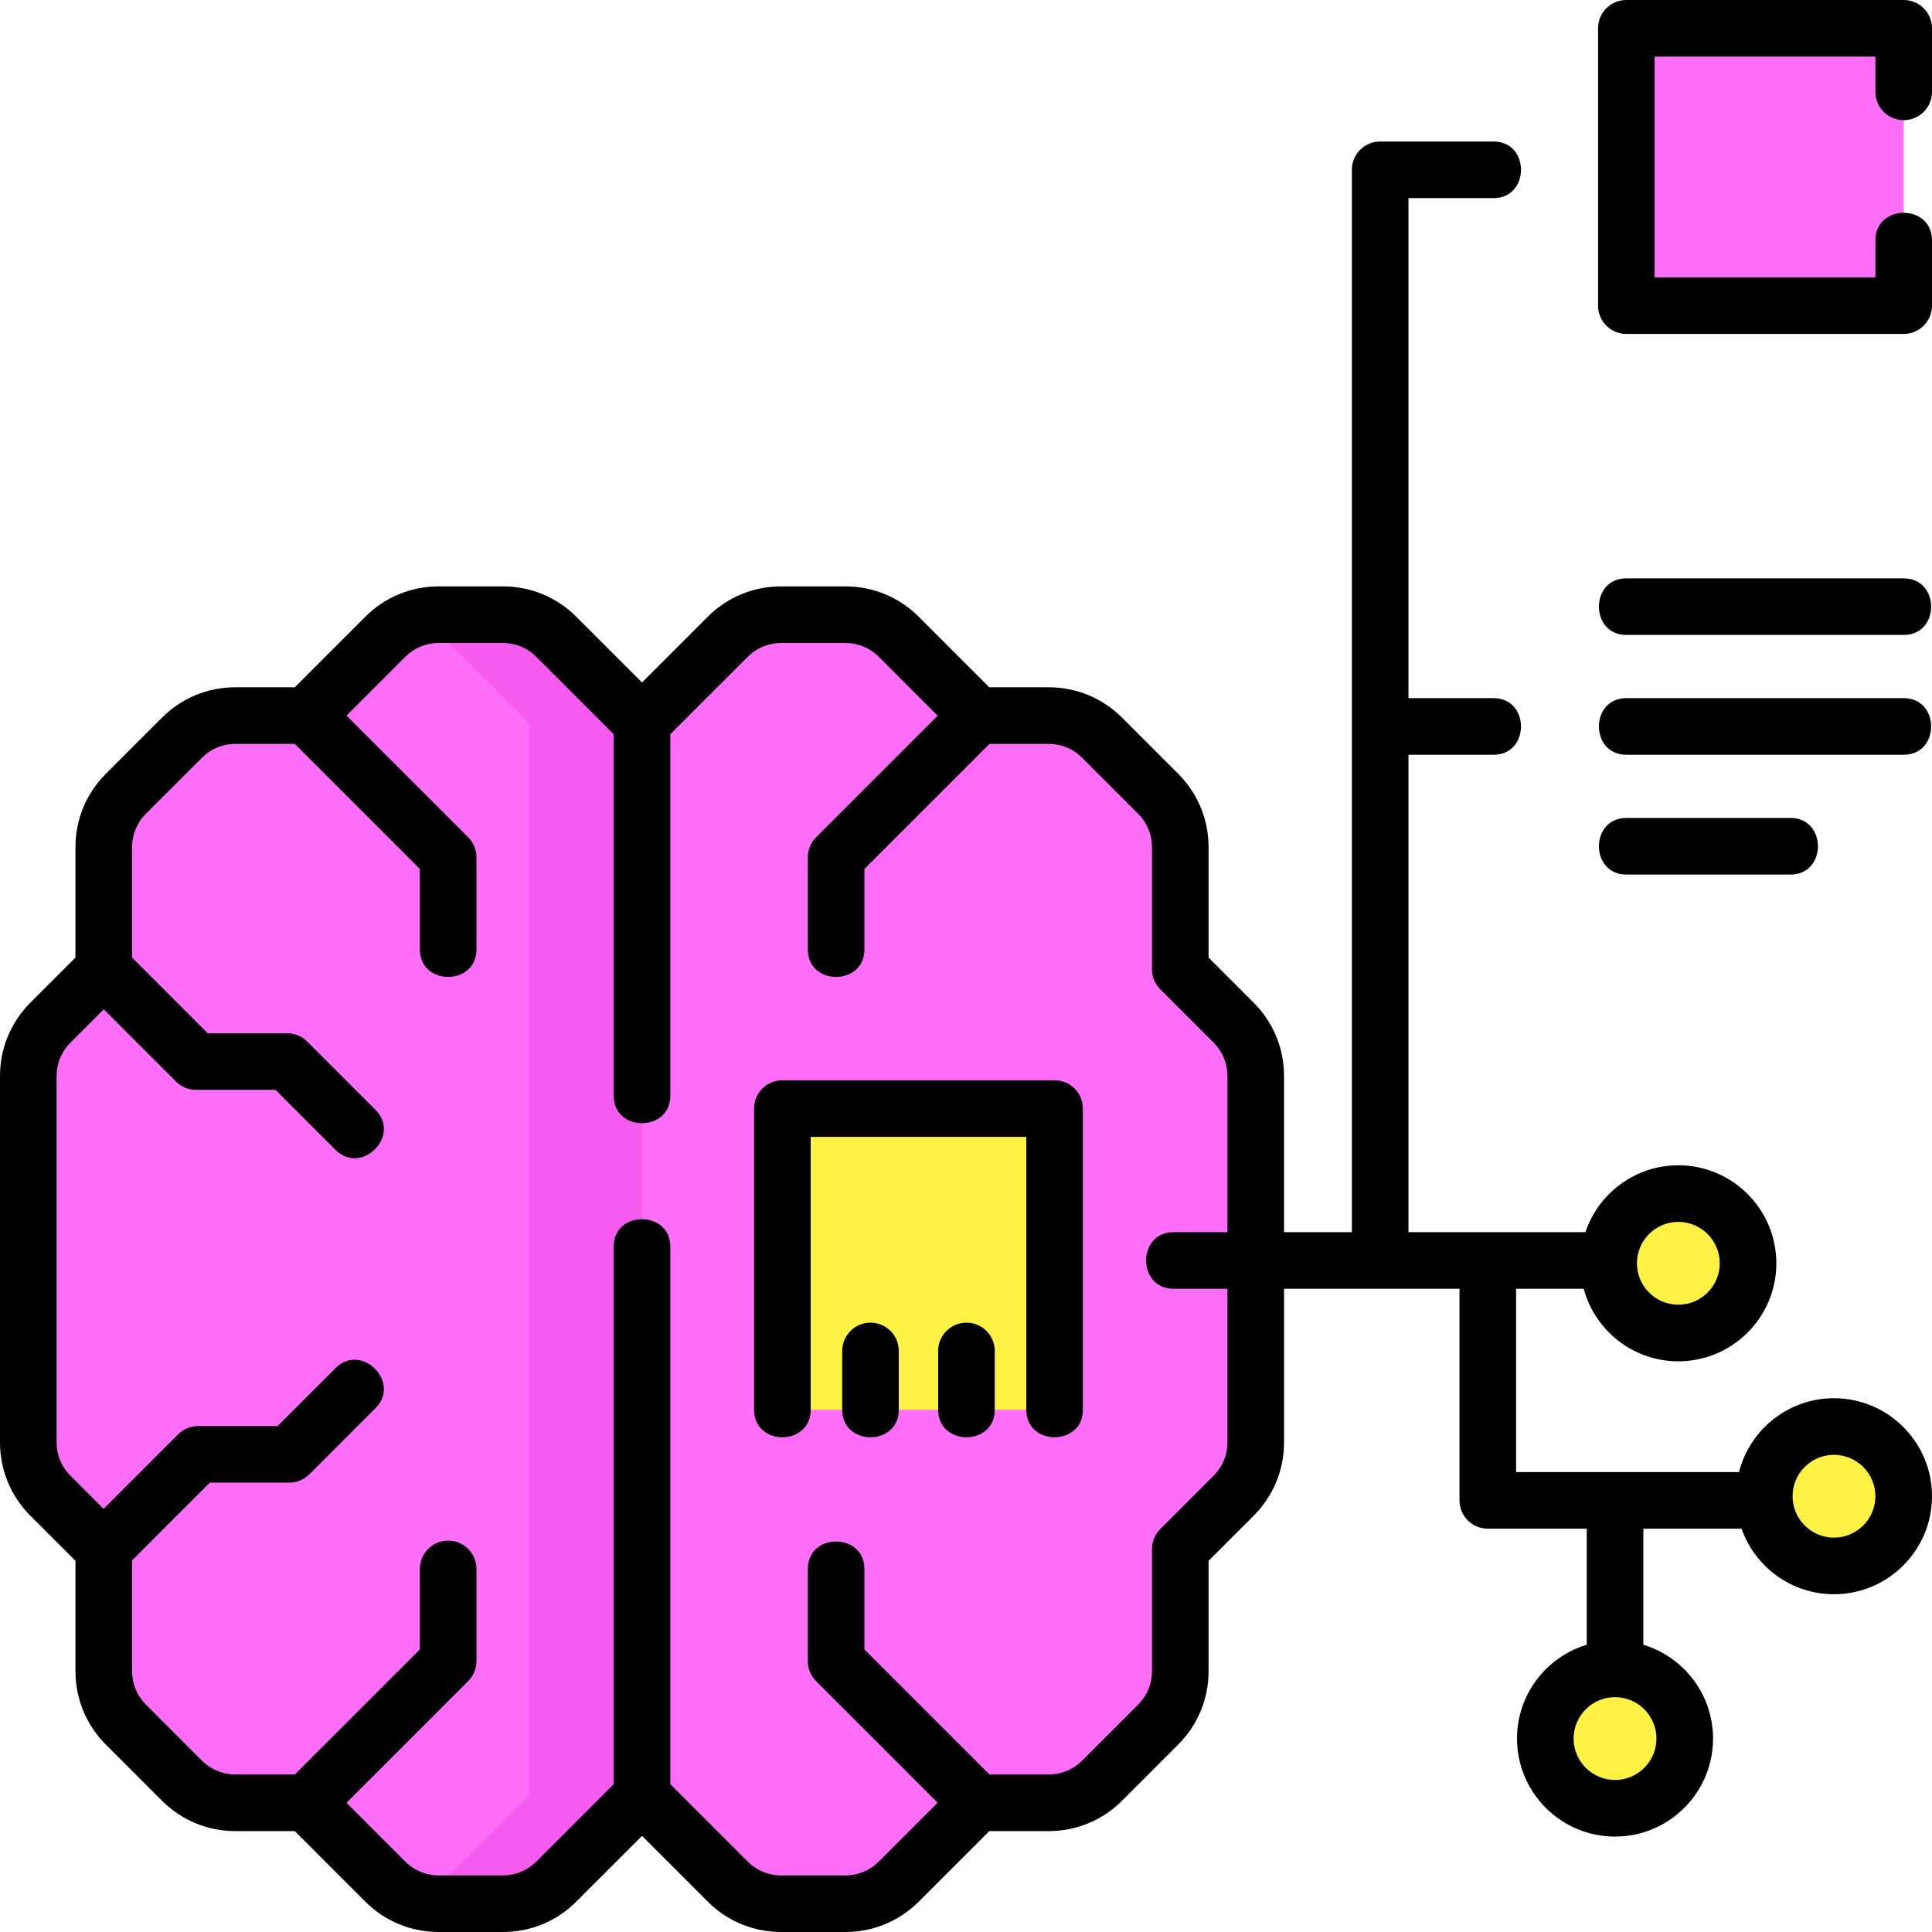
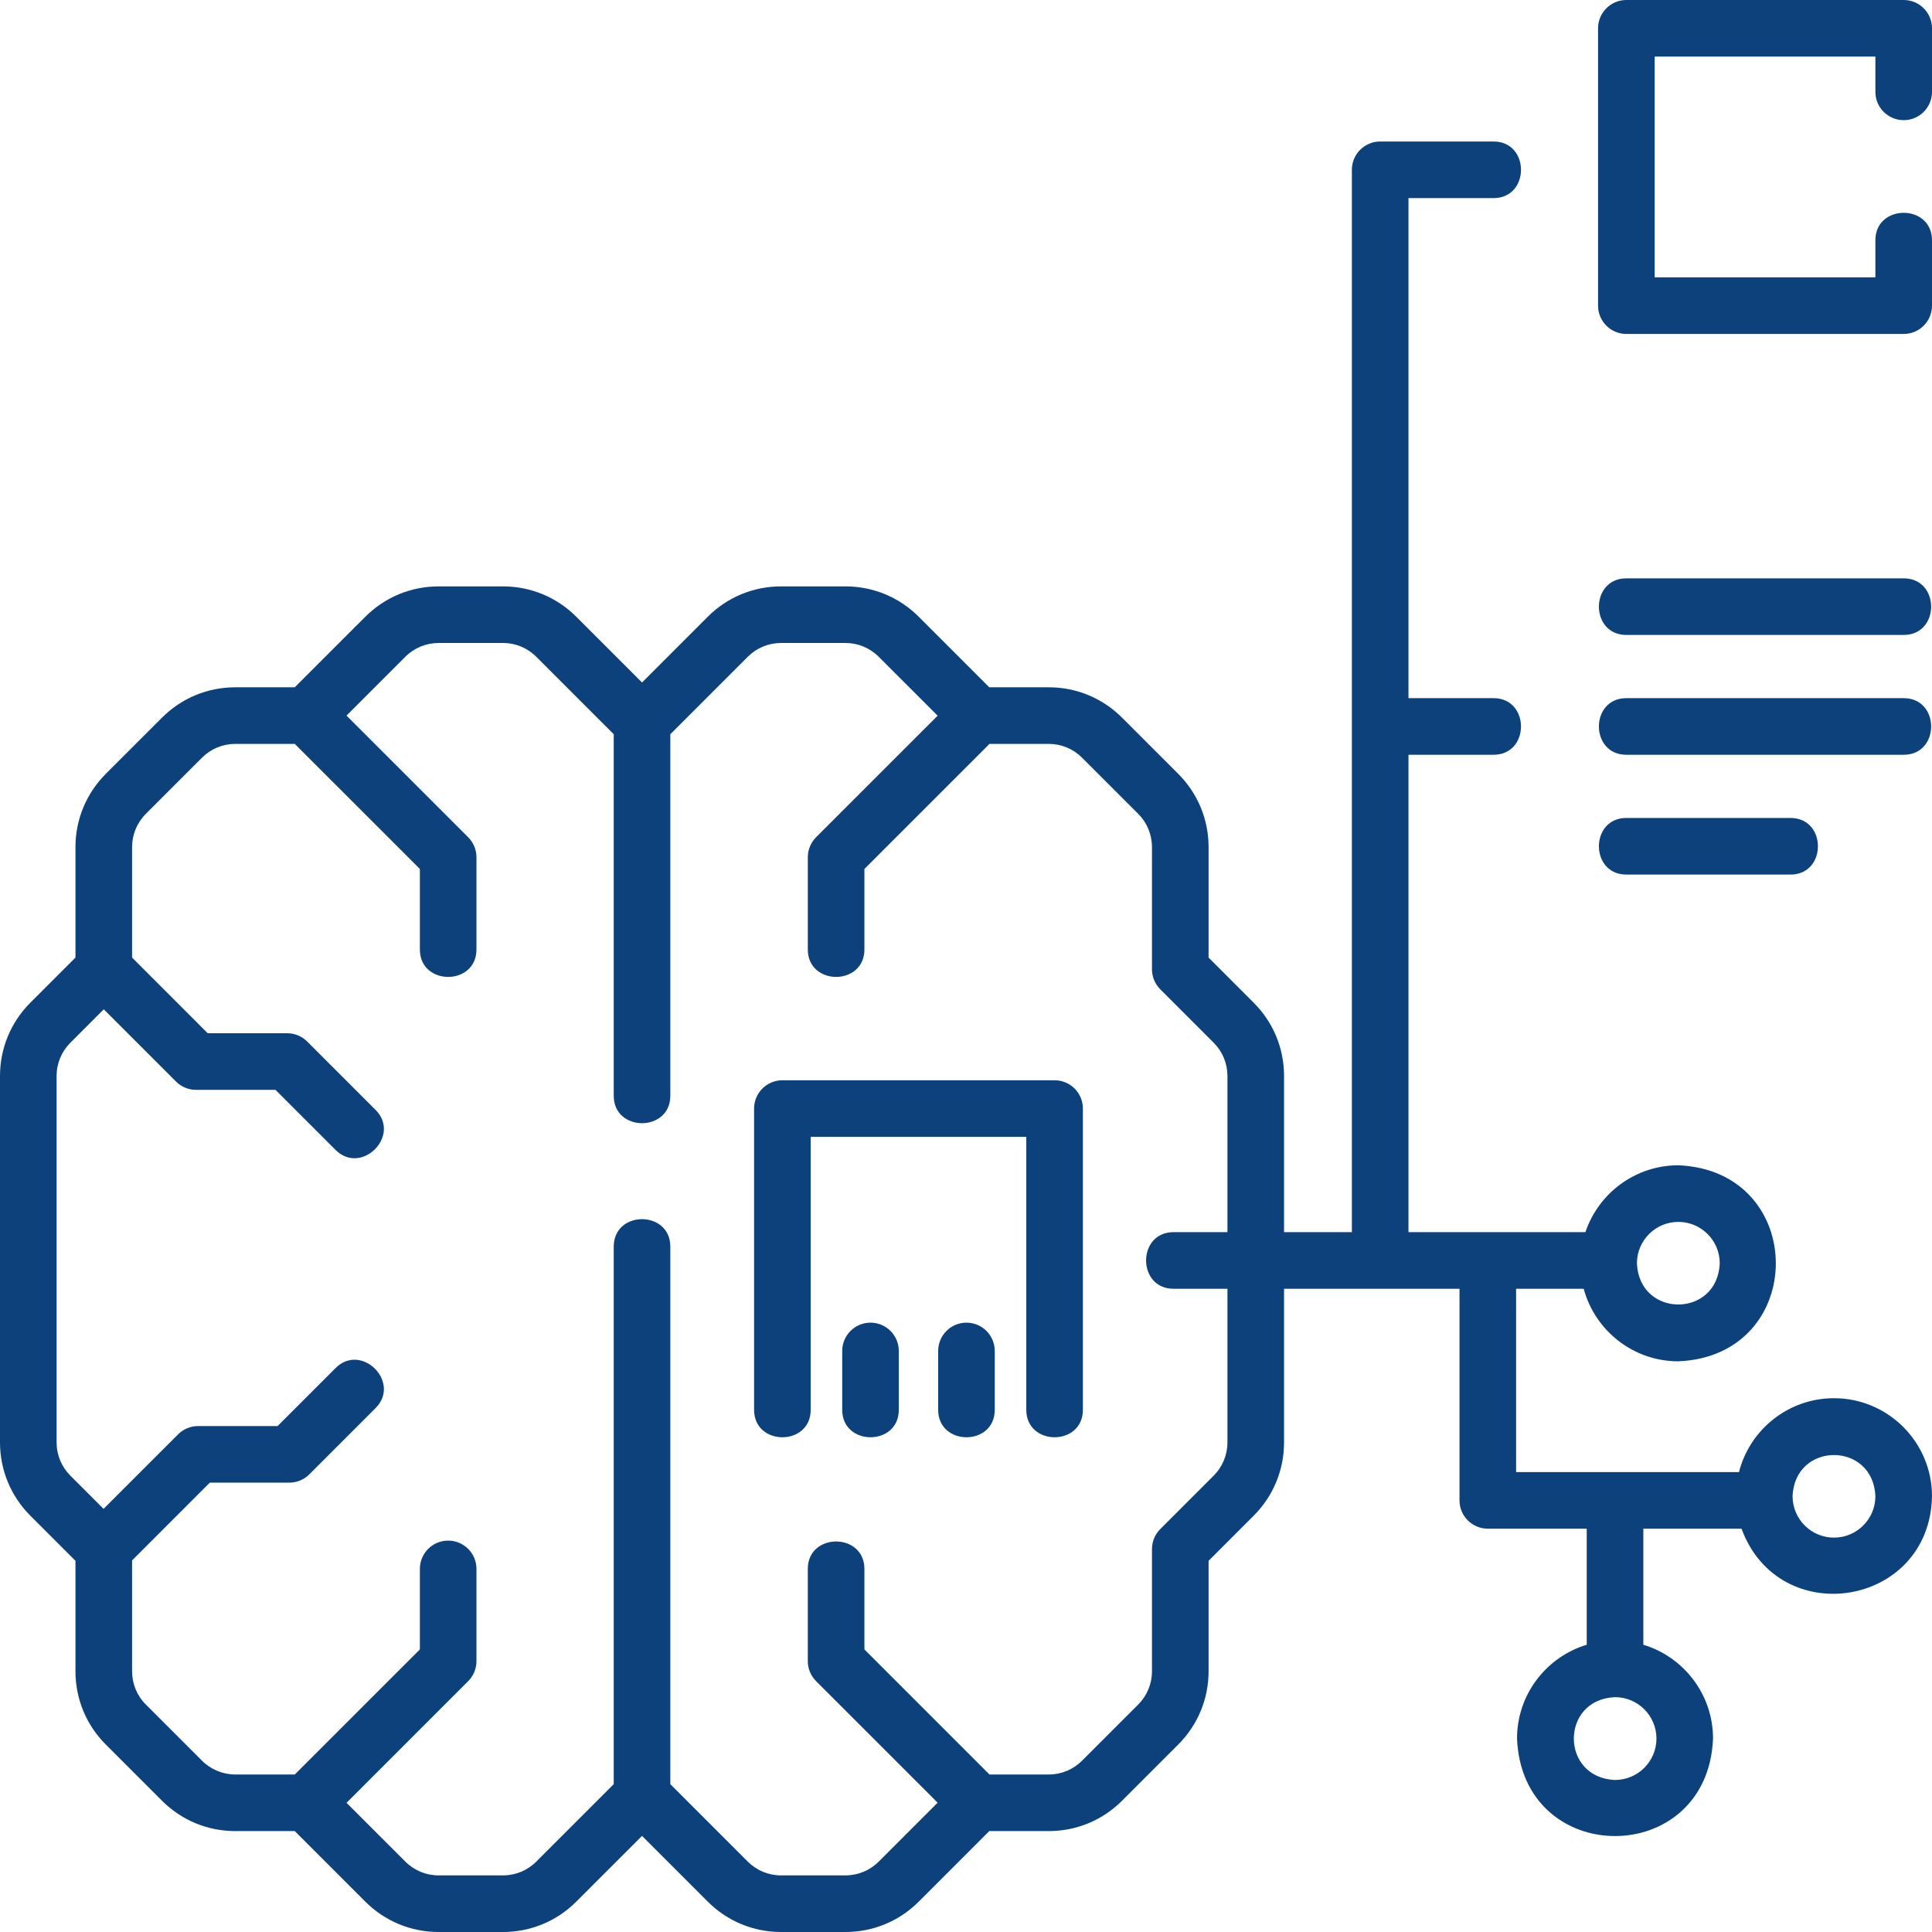
- <svg xmlns="http://www.w3.org/2000/svg" id="Layer_1" enable-background="new 0 0 512 512" height="100" viewBox="0 0 512 512" width="100">
-   <g>
-     <g>
-       <g>
-         <g>
-           <path d="m13.358 396.381 14.143 14.143v32.367c0 5.304 2.107 10.391 5.858 14.142l14.87 14.87c3.751 3.751 8.838 5.858 14.142 5.858h18.856l20.881 20.882c3.751 3.751 8.838 5.858 14.142 5.858h17.037c5.304 0 10.391-2.107 14.142-5.858l22.714-22.714v-284.459l-22.714-22.714c-3.751-3.751-8.838-5.858-14.142-5.858h-17.037c-5.304 0-10.391 2.107-14.142 5.858l-20.881 20.881h-18.857c-5.304 0-10.391 2.107-14.142 5.858l-14.87 14.87c-3.751 3.751-5.858 8.838-5.858 14.142v32.367l-14.143 14.143c-3.751 3.751-5.858 8.838-5.858 14.142v97.079c.001 5.305 2.108 10.392 5.859 14.143z" fill="#ff6ef9" />
-           <path d="m147.429 168.756c-3.751-3.751-8.838-5.858-14.142-5.858h-17.037c-2.229 0-4.412.393-6.481 1.103 2.855.979 5.486 2.581 7.661 4.755l22.714 22.714v284.458l-22.714 22.714c-2.175 2.175-4.806 3.776-7.661 4.755 2.069.71 4.252 1.103 6.481 1.103h17.037c5.304 0 10.391-2.107 14.142-5.858l22.714-22.714v-284.458z" fill="#f55bee" />
-           <path d="m326.929 396.381-14.143 14.143v32.367c0 5.304-2.107 10.391-5.858 14.142l-14.87 14.87c-3.751 3.751-8.838 5.858-14.142 5.858h-18.856l-20.881 20.882c-3.751 3.751-8.838 5.858-14.142 5.858h-17.037c-5.304 0-10.391-2.107-14.142-5.858l-22.714-22.714v-284.459l22.714-22.714c3.751-3.751 8.838-5.858 14.142-5.858h17.037c5.304 0 10.391 2.107 14.142 5.858l20.881 20.881h18.856c5.304 0 10.391 2.107 14.142 5.858l14.87 14.87c3.751 3.751 5.858 8.838 5.858 14.142v32.367l14.143 14.143c3.751 3.751 5.858 8.838 5.858 14.142v97.079c0 5.305-2.107 10.392-5.858 14.143z" fill="#ff6ef9" />
-         </g>
-       </g>
-       <g>
-         <path d="m431 7.5h73.5v73.5h-73.5z" fill="#ff6ef9" />
-         <g fill="#fff245">
-           <path d="m444.776 353.261c-10.203 0-18.475-8.271-18.475-18.474 0-10.203 8.271-18.474 18.474-18.474 10.203 0 18.474 8.271 18.474 18.474.001 10.203-8.27 18.474-18.473 18.474z" />
-           <path d="m486.026 414.989c-10.203 0-18.475-8.271-18.475-18.474 0-10.203 8.271-18.474 18.474-18.474 10.203 0 18.474 8.271 18.474 18.474.001 10.203-8.27 18.474-18.473 18.474z" />
-           <path d="m428 479.211c-10.203 0-18.475-8.271-18.475-18.474 0-10.203 8.271-18.474 18.474-18.474 10.203 0 18.474 8.271 18.474 18.474.001 10.203-8.27 18.474-18.473 18.474z" />
-         </g>
-       </g>
-       <g>
-         <path d="m207.34 293.782h72.136v79.834h-72.136z" fill="#fff245" />
-       </g>
-     </g>
-     <g>
-       <path d="m504.5 31.845c4.143 0 7.5-3.358 7.5-7.5v-16.845c0-4.142-3.357-7.5-7.5-7.5h-73.5c-4.143 0-7.5 3.358-7.5 7.5v73.5c0 4.142 3.357 7.5 7.5 7.5h73.5c4.143 0 7.5-3.358 7.5-7.5v-17.328c0-9.697-15-9.697-15 0v9.828h-58.5v-58.5h58.5v9.345c0 4.142 3.357 7.5 7.5 7.5z" />
-       <path d="m504.5 153.269h-73.5c-9.697 0-9.697 15 0 15h73.5c9.697 0 9.697-15 0-15z" />
-       <path d="m474.5 231.769c9.697 0 9.697-15 0-15h-43.5c-9.697 0-9.697 15 0 15z" />
-       <path d="m504.5 185.019h-73.5c-9.697 0-9.697 15 0 15h73.5c9.697 0 9.697-15 0-15z" />
-       <path d="m486.025 370.541c-12.114 0-22.316 8.337-25.175 19.574h-59.069v-48.578h17.914c2.98 11.059 13.092 19.225 25.08 19.225 14.322 0 25.975-11.652 25.975-25.975s-11.652-25.975-25.975-25.975c-11.438 0-21.167 7.436-24.624 17.725h-46.893v-126.518h22.548c9.697 0 9.697-15 0-15h-22.548v-132.519h22.548c9.697 0 9.697-15 0-15h-30.048c-4.143 0-7.5 3.358-7.5 7.5v281.537h-17.972v-41.377c0-7.346-2.86-14.252-8.055-19.445l-11.946-11.946v-29.261c0-7.345-2.86-14.251-8.055-19.445l-14.869-14.87c-5.194-5.194-12.101-8.055-19.445-8.055h-15.75l-18.685-18.686c-5.194-5.194-12.101-8.054-19.445-8.054h-17.036c-7.345 0-14.251 2.86-19.446 8.055l-17.41 17.411-17.41-17.41c-5.194-5.194-12.101-8.055-19.446-8.055h-17.038c-7.346 0-14.252 2.861-19.446 8.055l-18.684 18.683h-15.75c-7.346 0-14.252 2.861-19.444 8.055l-14.871 14.869c-5.193 5.194-8.054 12.1-8.054 19.446v29.261l-11.947 11.946c-5.194 5.194-8.054 12.1-8.054 19.445v97.079c0 7.345 2.86 14.25 8.055 19.446l11.946 11.946v29.261c0 7.346 2.86 14.251 8.055 19.445l14.869 14.869c5.193 5.194 12.1 8.055 19.445 8.055h15.75l18.685 18.685c5.194 5.194 12.101 8.054 19.445 8.054h17.037c7.345 0 14.251-2.86 19.446-8.055l17.41-17.411 17.41 17.411c5.195 5.196 12.101 8.056 19.447 8.056h17.037c7.346 0 14.252-2.86 19.446-8.055l18.684-18.685h15.75c7.345 0 14.25-2.86 19.444-8.055l14.871-14.87c5.193-5.195 8.054-12.101 8.054-19.445v-29.26l11.946-11.946c5.194-5.194 8.055-12.1 8.055-19.445v-40.702h25.472 21.023v56.078c0 4.142 3.357 7.5 7.5 7.5h26.218v30.757c-10.677 3.226-18.475 13.151-18.475 24.866 0 14.322 11.652 25.975 25.975 25.975s25.975-11.652 25.975-25.975c0-11.715-7.798-21.639-18.475-24.866v-30.757h26.02c3.558 10.108 13.196 17.375 24.505 17.375 14.322 0 25.975-11.652 25.975-25.975s-11.652-25.974-25.975-25.974zm-160.738 11.698c0 3.338-1.301 6.478-3.662 8.839l-14.143 14.143c-1.406 1.406-2.196 3.314-2.196 5.303v32.368c0 3.338-1.3 6.478-3.661 8.839l-14.869 14.869c-2.361 2.361-5.501 3.662-8.839 3.662h-15.691l-33.149-33.148v-21.334c0-9.697-15-9.697-15 0v24.44c0 1.989.79 3.897 2.196 5.303l32.209 32.209-15.607 15.607c-2.36 2.361-5.5 3.661-8.839 3.661h-17.036c-3.339 0-6.479-1.3-8.839-3.661l-20.518-20.518v-142.455c0-9.697-15-9.697-15 0v142.455l-20.517 20.517c-2.361 2.361-5.501 3.662-8.84 3.662h-17.036c-3.339 0-6.479-1.3-8.839-3.661l-15.578-15.579 32.238-32.238c1.406-1.406 2.196-3.314 2.196-5.303v-24.44c0-4.142-3.357-7.5-7.5-7.5s-7.5 3.358-7.5 7.5v21.334l-33.149 33.148h-15.748c-3.29 0-6.512-1.334-8.839-3.661l-14.869-14.87c-2.361-2.361-3.661-5.5-3.661-8.839v-29.368l20.604-20.605h21.058c1.989 0 3.896-.79 5.304-2.197l17.555-17.555c6.857-6.857-3.749-17.462-10.607-10.606l-15.357 15.358h-21.059c-1.989 0-3.896.79-5.304 2.197l-19.748 19.749-8.786-8.786c-2.36-2.362-3.661-5.501-3.661-8.84v-97.079c0-3.339 1.3-6.478 3.66-8.839l8.841-8.84 19.142 19.142c1.407 1.407 3.314 2.197 5.304 2.197h21.058l15.91 15.911c6.858 6.856 17.465-3.749 10.607-10.606l-18.107-18.107c-1.407-1.407-3.314-2.197-5.304-2.197h-21.058l-20.052-20.053v-29.26c0-3.339 1.3-6.479 3.66-8.839l14.871-14.87c2.36-2.361 5.499-3.661 8.838-3.661h15.748l33.149 33.148v21.333c0 9.697 15 9.697 15 0v-24.44c0-1.989-.79-3.897-2.196-5.303l-32.239-32.238 15.578-15.578c2.361-2.361 5.5-3.662 8.839-3.662h17.037c3.339 0 6.478 1.3 8.839 3.662l20.518 20.517v95.808c0 9.697 15 9.697 15 0v-95.807l20.517-20.518c2.361-2.361 5.501-3.662 8.84-3.662h17.037c3.339 0 6.479 1.3 8.839 3.661l15.607 15.608-32.209 32.209c-1.406 1.406-2.196 3.314-2.196 5.303v24.44c0 9.697 15 9.697 15 0v-21.333l33.149-33.148h15.691c3.339 0 6.478 1.3 8.839 3.661l14.869 14.87c2.361 2.361 3.661 5.5 3.661 8.839v32.367c0 1.989.79 3.896 2.196 5.303l14.144 14.144c2.361 2.361 3.661 5.5 3.661 8.838v41.377h-14.288c-9.697 0-9.697 15 0 15h14.287zm119.488-58.427c6.052 0 10.975 4.923 10.975 10.975s-4.923 10.975-10.975 10.975-10.975-4.923-10.975-10.975 4.924-10.975 10.975-10.975zm-5.8 136.925c0 6.051-4.923 10.975-10.975 10.975s-10.975-4.923-10.975-10.975 4.923-10.974 10.975-10.974 10.975 4.923 10.975 10.974zm47.05-53.248c-6.052 0-10.975-4.923-10.975-10.975s4.923-10.974 10.975-10.974 10.975 4.924 10.975 10.975-4.923 10.974-10.975 10.974z" />
-       <path d="m279.477 286.282h-72.136c-4.143 0-7.5 3.358-7.5 7.5v79.833c0 9.697 15 9.697 15 0v-72.333h57.136v72.333c0 9.697 15 9.697 15 0v-79.833c0-4.142-3.358-7.5-7.5-7.5z" />
-       <path d="m256.124 350.519c-4.143 0-7.5 3.358-7.5 7.5v15.597c0 9.697 15 9.697 15 0v-15.597c0-4.142-3.357-7.5-7.5-7.5z" />
-       <path d="m230.693 350.519c-4.143 0-7.5 3.358-7.5 7.5v15.597c0 9.697 15 9.697 15 0v-15.597c0-4.142-3.357-7.5-7.5-7.5z" />
-     </g>
-   </g>
+ <svg xmlns="http://www.w3.org/2000/svg" width="100" viewBox="0 0 375 375" height="100" version="1.0">
+   <path fill="#0C417C" d="M 369.508 23.324 C 372.543 23.324 375 20.863 375 17.832 L 375 5.492 C 375 2.461 372.543 0 369.508 0 L 315.672 0 C 312.641 0 310.18 2.461 310.18 5.492 L 310.18 59.324 C 310.18 62.359 312.641 64.82 315.672 64.82 L 369.508 64.82 C 372.543 64.82 375 62.359 375 59.324 L 375 46.633 C 375 39.531 364.012 39.531 364.012 46.633 L 364.012 53.832 L 321.168 53.832 L 321.168 10.984 L 364.012 10.984 L 364.012 17.832 C 364.012 20.863 366.473 23.324 369.508 23.324 Z M 369.508 23.324" />
+   <path fill="#0C417C" d="M 369.508 112.258 L 315.672 112.258 C 308.57 112.258 308.57 123.242 315.672 123.242 L 369.508 123.242 C 376.609 123.242 376.609 112.258 369.508 112.258 Z M 369.508 112.258" />
+   <path fill="#0C417C" d="M 347.535 169.754 C 354.637 169.754 354.637 158.766 347.535 158.766 L 315.672 158.766 C 308.57 158.766 308.57 169.754 315.672 169.754 Z M 347.535 169.754" />
+   <path fill="#0C417C" d="M 369.508 135.512 L 315.672 135.512 C 308.57 135.512 308.57 146.5 315.672 146.5 L 369.508 146.5 C 376.609 146.5 376.609 135.512 369.508 135.512 Z M 369.508 135.512" />
+   <path fill="#0C417C" d="M 355.977 271.391 C 347.102 271.391 339.629 277.5 337.535 285.73 L 294.273 285.73 L 294.273 250.148 L 307.395 250.148 C 309.578 258.25 316.984 264.23 325.762 264.23 C 351 263.184 350.992 227.223 325.762 226.18 C 317.387 226.18 310.258 231.629 307.727 239.164 L 273.383 239.164 L 273.383 146.5 L 289.898 146.5 C 297 146.5 297 135.512 289.898 135.512 L 273.383 135.512 L 273.383 38.453 L 289.898 38.453 C 297 38.453 297 27.465 289.898 27.465 L 267.891 27.465 C 264.855 27.465 262.398 29.926 262.398 32.957 L 262.398 239.164 L 249.234 239.164 L 249.234 208.855 C 249.234 203.477 247.141 198.418 243.332 194.617 L 234.586 185.867 L 234.586 164.434 C 234.586 159.055 232.488 153.996 228.684 150.191 L 217.793 139.301 C 213.988 135.496 208.93 133.402 203.551 133.402 L 192.016 133.402 L 178.332 119.715 C 174.527 115.91 169.469 113.816 164.09 113.816 L 151.609 113.816 C 146.23 113.816 141.172 115.91 137.367 119.715 L 124.617 132.469 L 111.867 119.719 C 108.062 115.914 103.004 113.816 97.621 113.816 L 85.145 113.816 C 79.762 113.816 74.707 115.914 70.902 119.719 L 57.215 133.402 L 45.68 133.402 C 40.301 133.402 35.242 135.496 31.441 139.301 L 20.547 150.191 C 16.746 153.996 14.648 159.055 14.648 164.434 L 14.648 185.863 L 5.898 194.613 C 2.094 198.418 0 203.477 0 208.855 L 0 279.961 C 0 285.34 2.094 290.395 5.898 294.203 L 14.648 302.953 L 14.648 324.383 C 14.648 329.762 16.742 334.82 20.547 338.625 L 31.438 349.516 C 35.242 353.32 40.301 355.414 45.68 355.414 L 57.215 355.414 L 70.902 369.102 C 74.707 372.906 79.766 375 85.145 375 L 97.621 375 C 103 375 108.059 372.906 111.863 369.098 L 124.617 356.348 L 137.367 369.098 C 141.172 372.906 146.23 375 151.609 375 L 164.09 375 C 169.469 375 174.527 372.906 178.332 369.102 L 192.016 355.414 L 203.551 355.414 C 208.934 355.414 213.988 353.32 217.793 349.516 L 228.684 338.625 C 232.488 334.82 234.586 329.762 234.586 324.383 L 234.586 302.953 L 243.332 294.203 C 247.137 290.398 249.234 285.34 249.234 279.961 L 249.234 250.148 L 283.289 250.148 L 283.289 291.223 C 283.289 294.254 285.746 296.715 288.781 296.715 L 307.984 296.715 L 307.984 319.242 C 300.164 321.605 294.453 328.875 294.453 337.453 C 295.496 362.691 331.461 362.684 332.5 337.453 C 332.5 328.875 326.789 321.605 318.969 319.242 L 318.969 296.715 L 338.027 296.715 C 345.344 316.621 374.59 311.883 375 290.418 C 375 279.926 366.465 271.391 355.977 271.391 Z M 238.246 279.961 C 238.246 282.406 237.293 284.703 235.566 286.434 L 225.207 296.793 C 224.176 297.824 223.598 299.219 223.598 300.676 L 223.598 324.383 C 223.598 326.828 222.645 329.129 220.918 330.859 L 210.027 341.746 C 208.297 343.477 205.996 344.43 203.551 344.43 L 192.059 344.43 L 167.781 320.152 L 167.781 304.527 C 167.781 297.426 156.793 297.426 156.793 304.527 L 156.793 322.426 C 156.793 323.883 157.375 325.281 158.402 326.312 L 181.992 349.902 L 170.562 361.332 C 168.836 363.062 166.535 364.012 164.09 364.012 L 151.609 364.012 C 149.164 364.012 146.867 363.062 145.137 361.332 L 130.109 346.305 L 130.109 241.969 C 130.109 234.863 119.125 234.863 119.125 241.969 L 119.125 346.305 L 104.098 361.332 C 102.367 363.062 100.066 364.012 97.621 364.012 L 85.145 364.012 C 82.699 364.012 80.398 363.062 78.672 361.332 L 67.262 349.922 L 90.871 326.309 C 91.902 325.281 92.48 323.883 92.48 322.426 L 92.48 304.527 C 92.48 301.492 90.023 299.031 86.988 299.031 C 83.953 299.031 81.496 301.492 81.496 304.527 L 81.496 320.152 L 57.215 344.43 L 45.68 344.43 C 43.27 344.43 40.91 343.453 39.207 341.746 L 28.316 330.855 C 26.586 329.129 25.637 326.828 25.637 324.383 L 25.637 302.875 L 40.727 287.781 L 56.148 287.781 C 57.605 287.781 59.004 287.203 60.035 286.172 L 72.891 273.316 C 77.914 268.293 70.145 260.523 65.125 265.547 L 53.875 276.797 L 38.453 276.797 C 36.996 276.797 35.598 277.375 34.566 278.406 L 20.102 292.867 L 13.668 286.434 C 11.938 284.703 10.984 282.406 10.984 279.961 L 10.984 208.855 C 10.984 206.41 11.938 204.113 13.668 202.383 L 20.141 195.906 L 34.164 209.93 C 35.191 210.957 36.59 211.539 38.047 211.539 L 53.469 211.539 L 65.125 223.191 C 70.145 228.211 77.914 220.445 72.891 215.422 L 59.629 202.16 C 58.598 201.129 57.203 200.551 55.746 200.551 L 40.32 200.551 L 25.637 185.863 L 25.637 164.434 C 25.637 161.988 26.586 159.688 28.316 157.961 L 39.207 147.07 C 40.938 145.34 43.234 144.387 45.68 144.387 L 57.215 144.387 L 81.496 168.664 L 81.496 184.289 C 81.496 191.395 92.48 191.395 92.48 184.289 L 92.48 166.391 C 92.48 164.934 91.902 163.535 90.871 162.508 L 67.258 138.895 L 78.668 127.484 C 80.398 125.754 82.699 124.801 85.145 124.801 L 97.621 124.801 C 100.066 124.801 102.367 125.754 104.094 127.484 L 119.125 142.512 L 119.125 212.684 C 119.125 219.785 130.109 219.785 130.109 212.684 L 130.109 142.512 L 145.137 127.484 C 146.867 125.754 149.164 124.801 151.609 124.801 L 164.09 124.801 C 166.535 124.801 168.836 125.754 170.562 127.484 L 181.996 138.914 L 158.402 162.508 C 157.375 163.535 156.797 164.934 156.797 166.391 L 156.797 184.289 C 156.797 191.395 167.781 191.395 167.781 184.289 L 167.781 168.664 L 192.062 144.387 L 203.555 144.387 C 206 144.387 208.297 145.34 210.027 147.07 L 220.918 157.961 C 222.648 159.688 223.598 161.988 223.598 164.434 L 223.598 188.141 C 223.598 189.598 224.176 190.992 225.207 192.023 L 235.566 202.383 C 237.297 204.113 238.246 206.41 238.246 208.855 L 238.246 239.16 L 227.781 239.16 C 220.68 239.16 220.68 250.148 227.781 250.148 L 238.246 250.148 Z M 325.762 237.168 C 330.195 237.168 333.801 240.773 333.801 245.207 C 333.359 255.867 318.164 255.867 317.727 245.207 C 317.727 240.773 321.332 237.168 325.762 237.168 Z M 321.516 337.453 C 321.516 341.887 317.91 345.492 313.477 345.492 C 302.812 345.051 302.816 329.855 313.477 329.418 C 317.91 329.418 321.516 333.023 321.516 337.453 Z M 355.977 298.453 C 351.543 298.453 347.938 294.848 347.938 290.414 C 348.379 279.754 363.574 279.754 364.012 290.418 C 364.012 294.848 360.406 298.453 355.977 298.453 Z M 355.977 298.453" />
+   <path fill="#0C417C" d="M 204.695 209.68 L 151.859 209.68 C 148.828 209.68 146.367 212.137 146.367 215.172 L 146.367 273.645 C 146.367 280.746 157.355 280.746 157.355 273.645 L 157.355 220.664 L 199.203 220.664 L 199.203 273.645 C 199.203 280.746 210.188 280.746 210.188 273.645 L 210.188 215.172 C 210.188 212.137 207.73 209.68 204.695 209.68 Z M 204.695 209.68" />
+   <path fill="#0C417C" d="M 187.59 256.727 C 184.555 256.727 182.098 259.188 182.098 262.223 L 182.098 273.645 C 182.098 280.746 193.082 280.746 193.082 273.645 L 193.082 262.223 C 193.082 259.188 190.625 256.727 187.59 256.727 Z M 187.59 256.727" />
+   <path fill="#0C417C" d="M 168.965 256.727 C 165.93 256.727 163.473 259.188 163.473 262.223 L 163.473 273.645 C 163.473 280.746 174.457 280.746 174.457 273.645 L 174.457 262.223 C 174.457 259.188 172 256.727 168.965 256.727 Z M 168.965 256.727" />
</svg>
